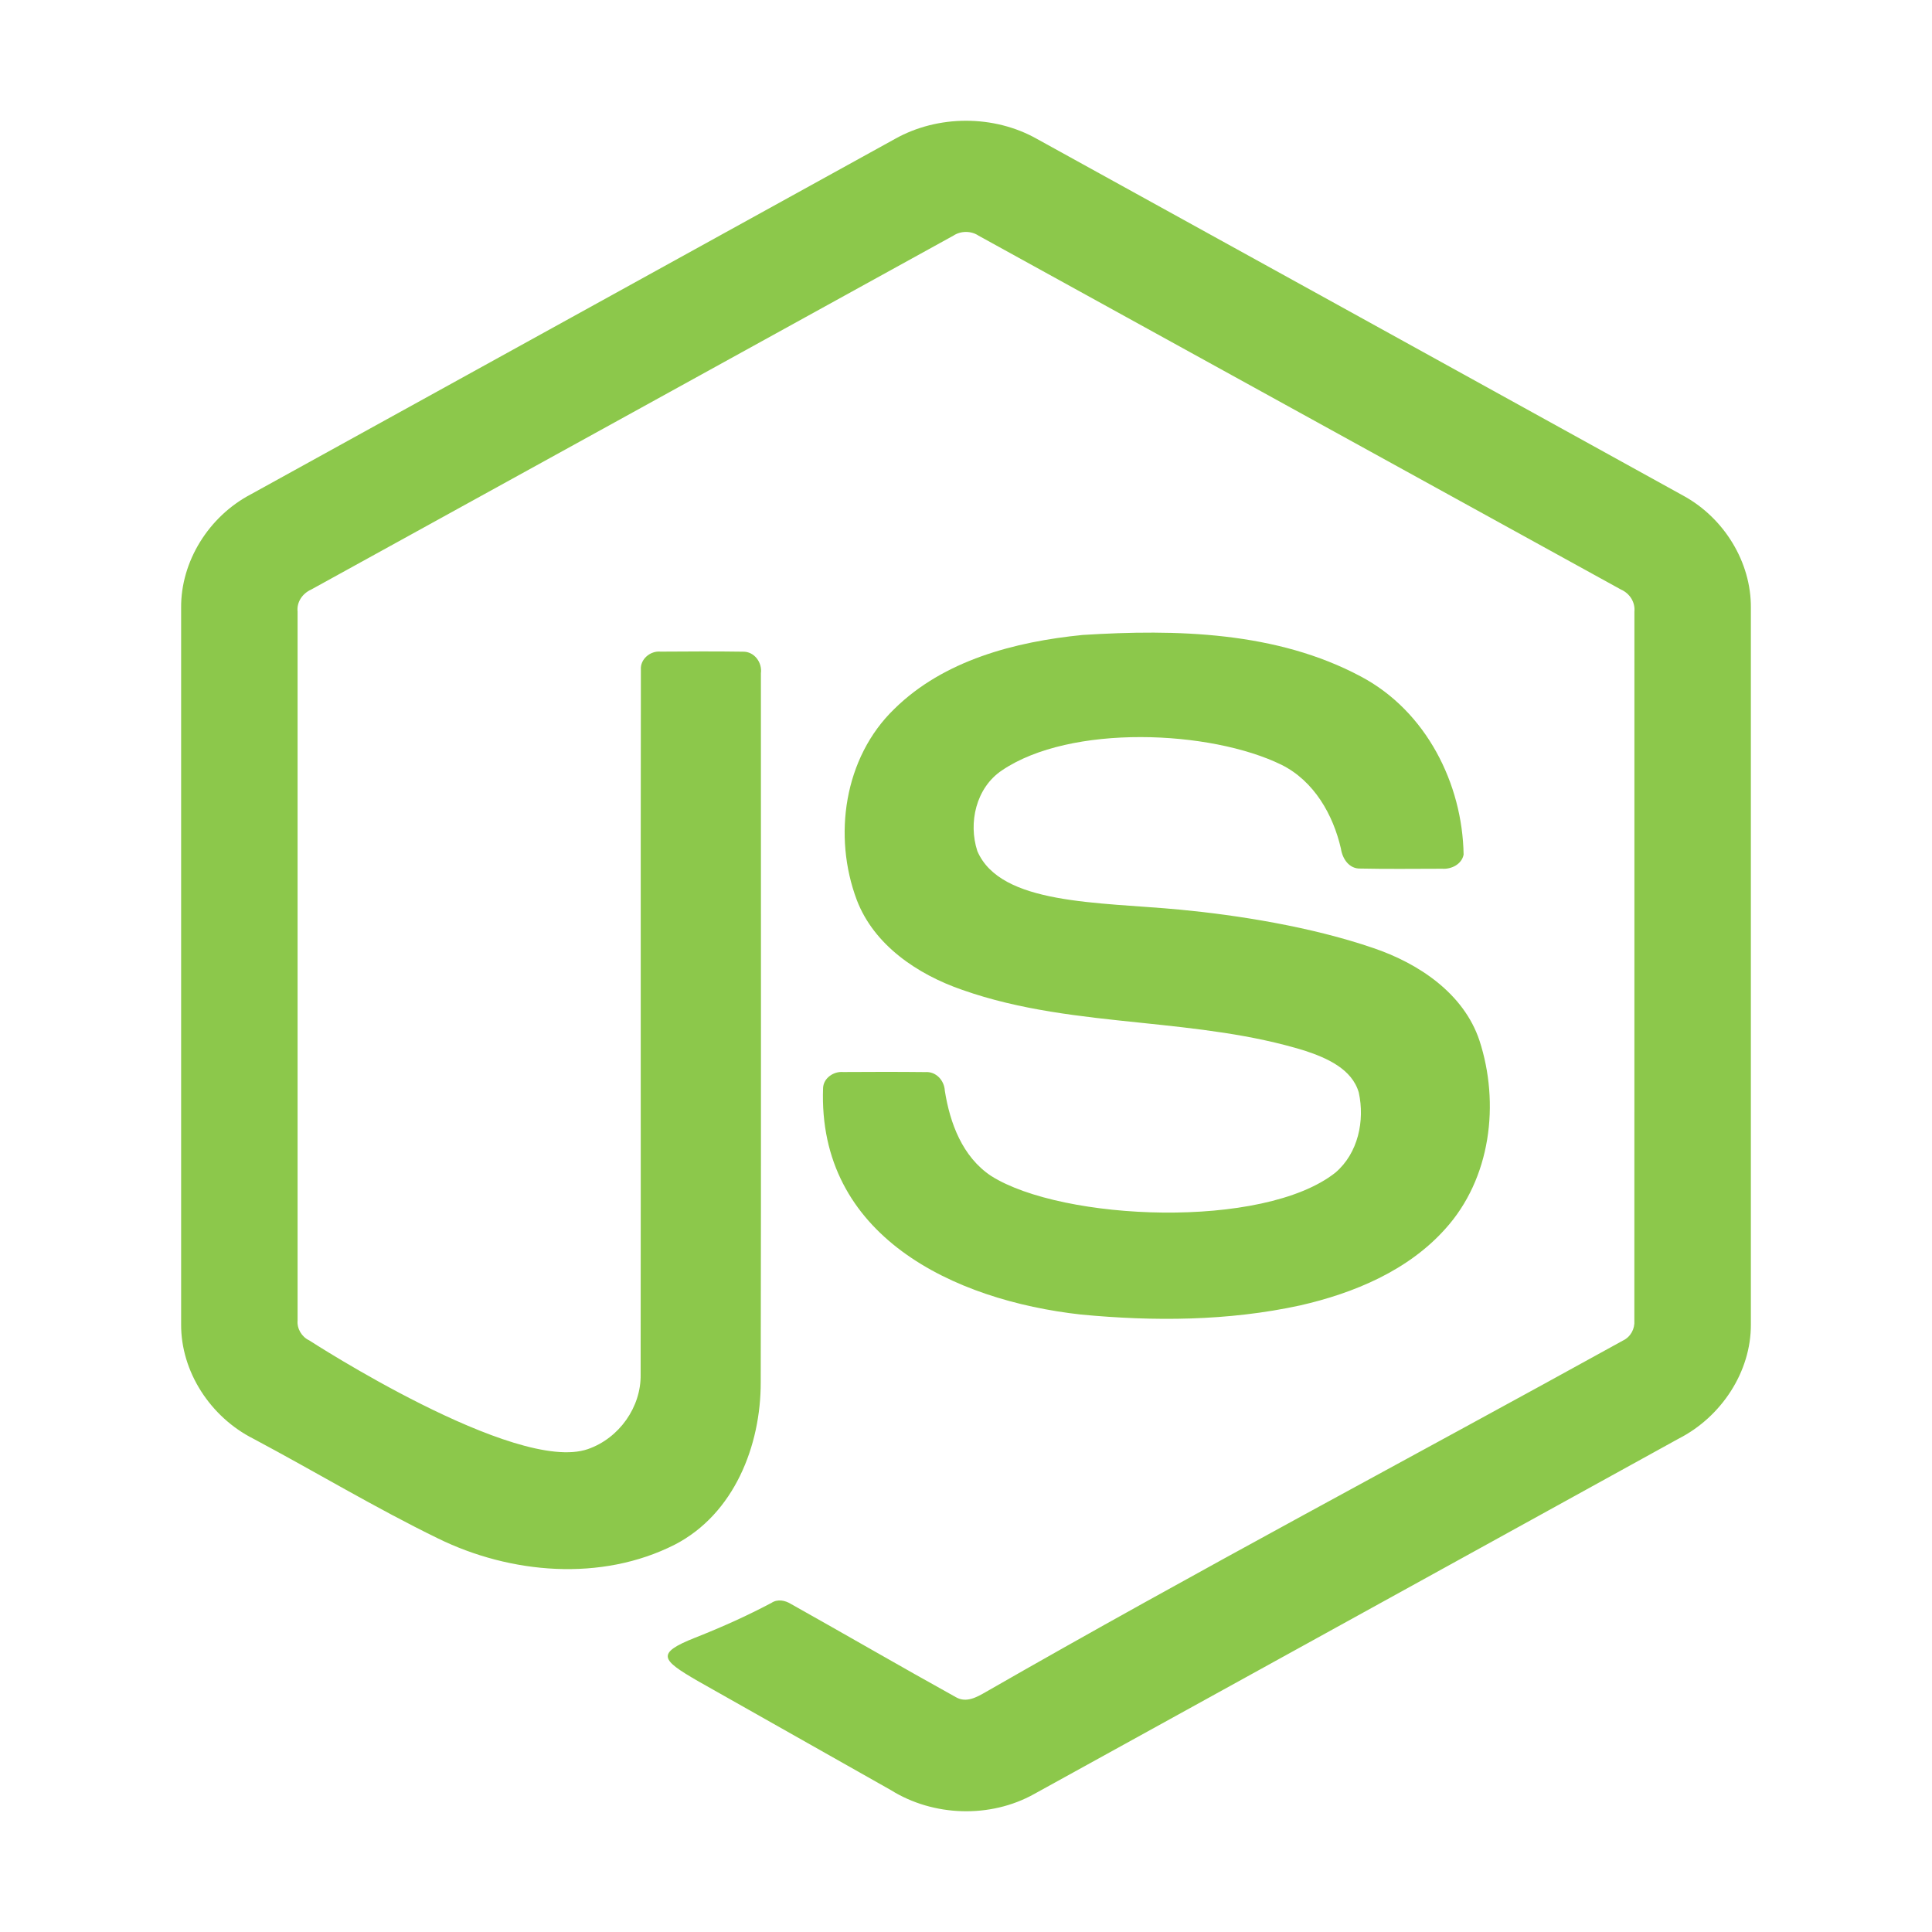
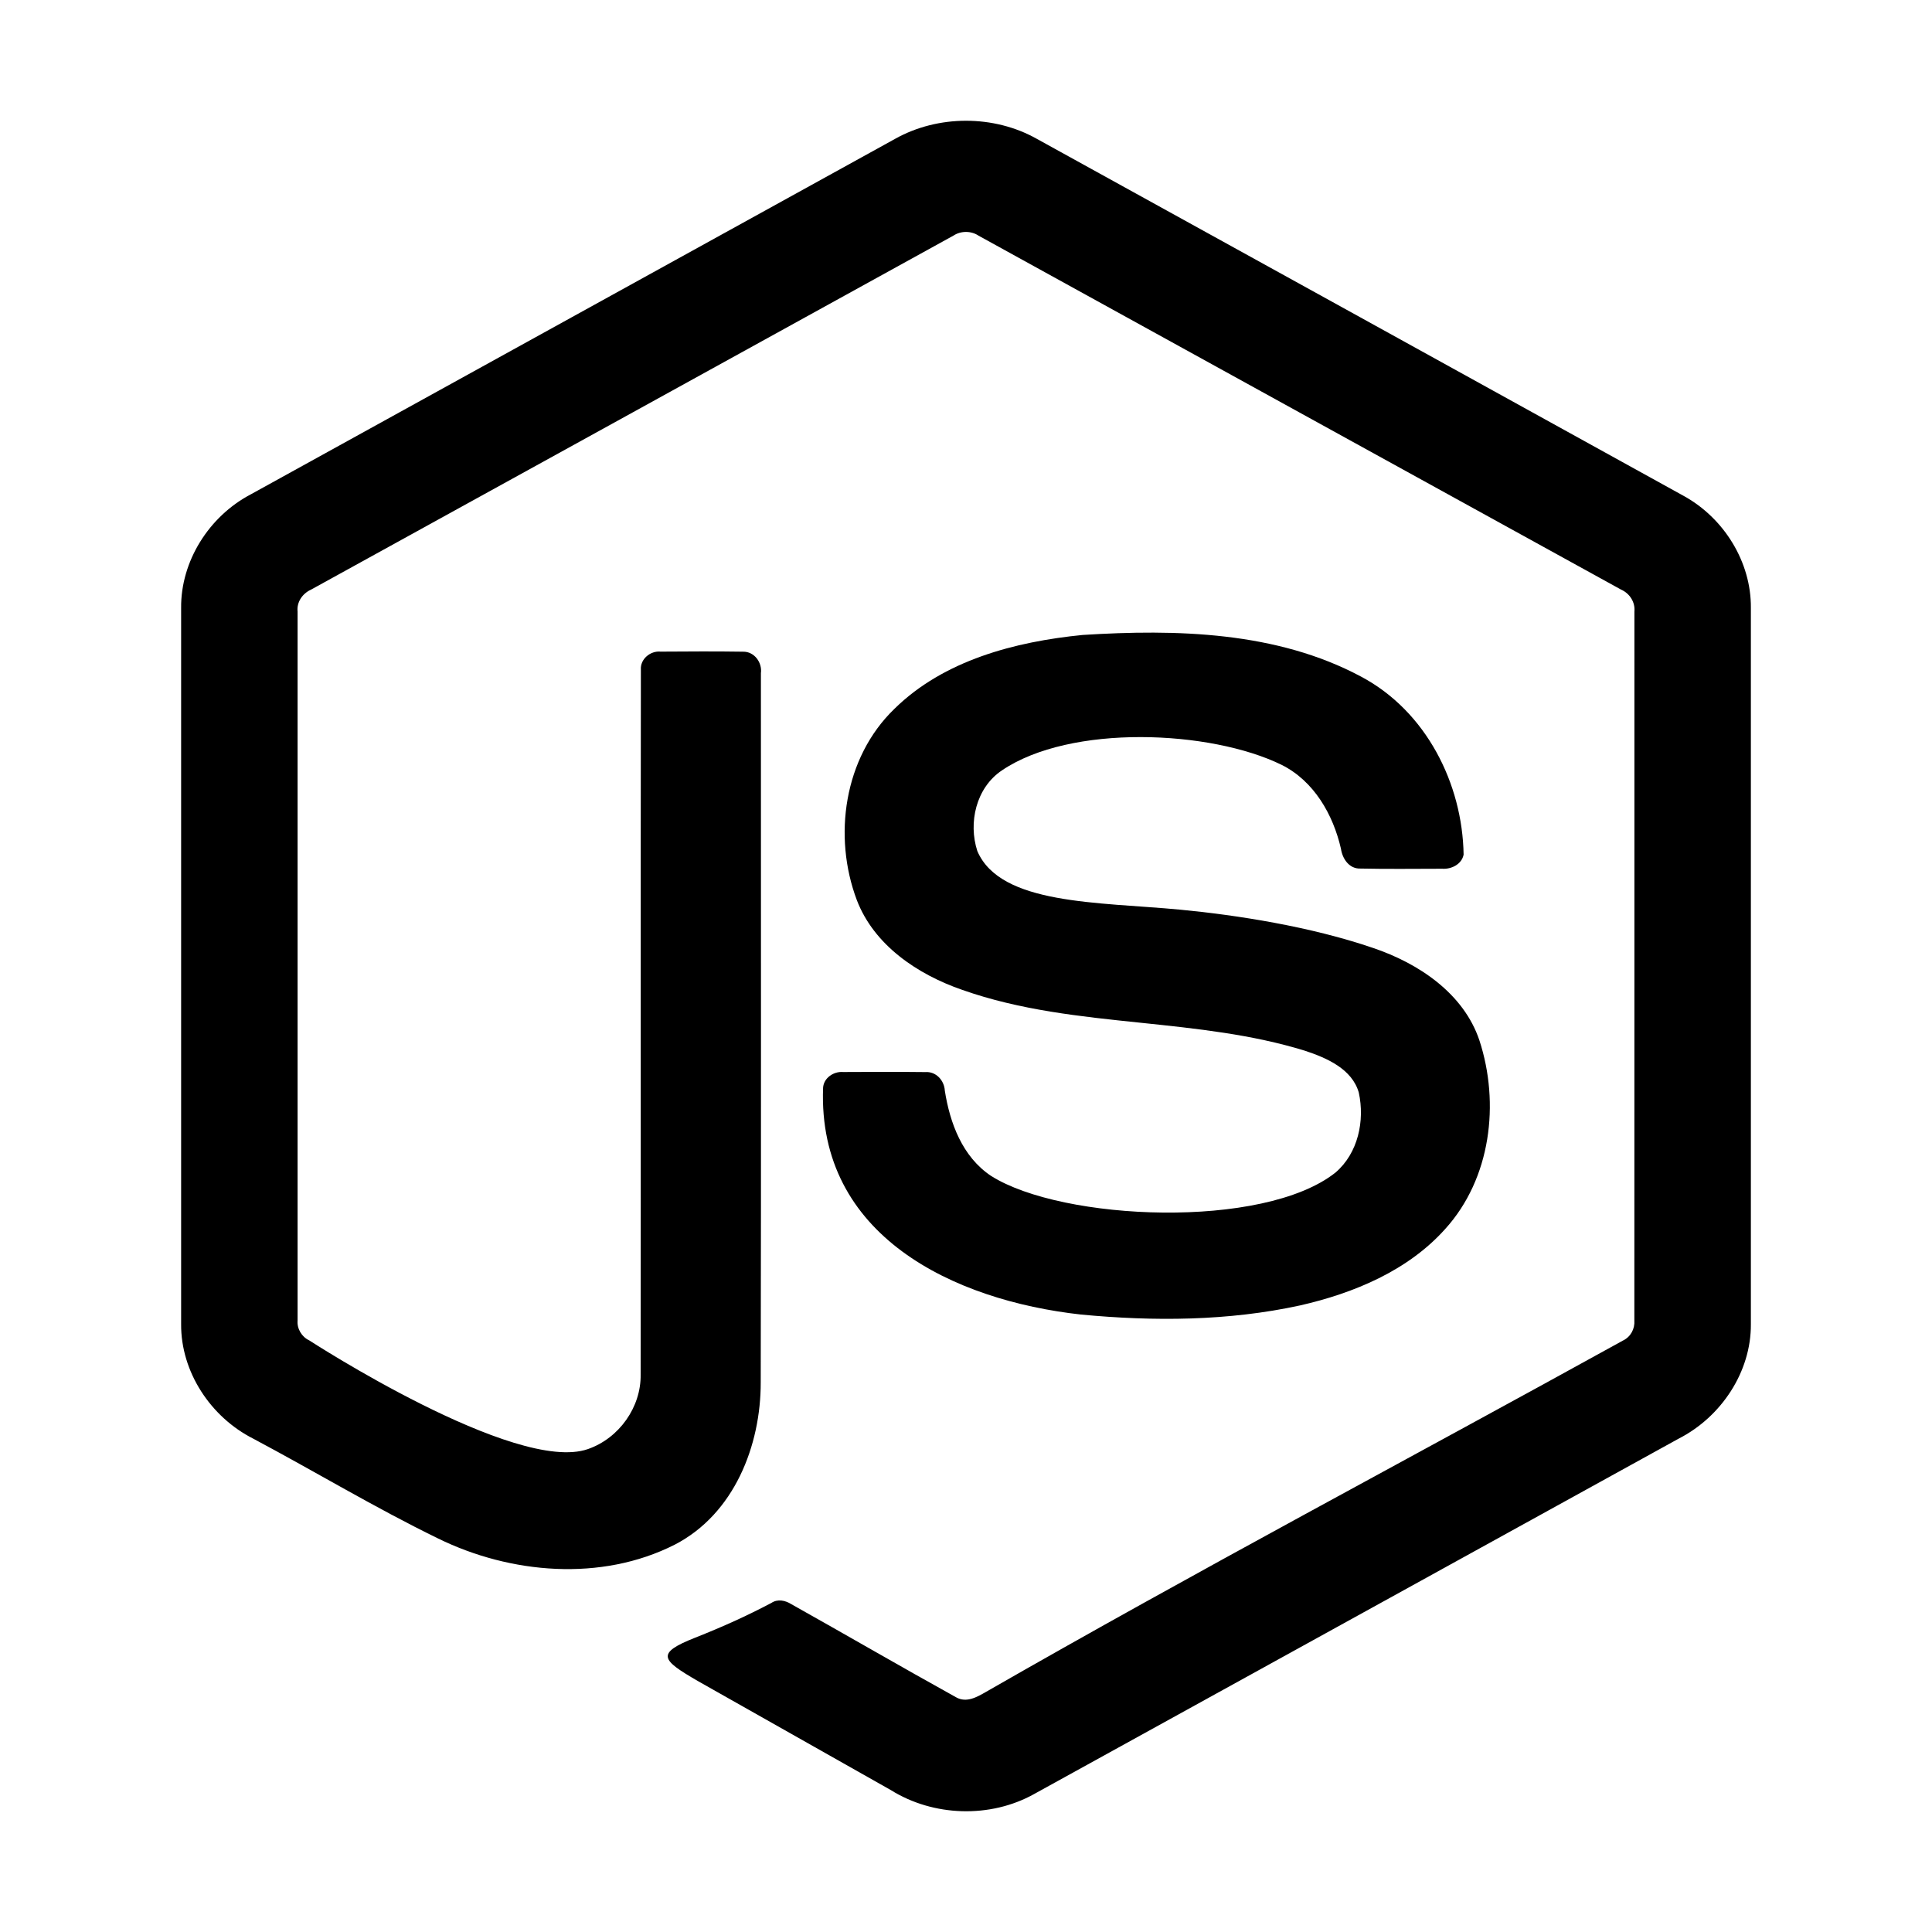
- <svg xmlns="http://www.w3.org/2000/svg" width="800px" height="800px" viewBox="0 0 32 32" fill="none">
-   <path d="M17.172 2.299C16.463 1.9 15.537 1.901 14.827 2.299C11.269 4.262 7.711 6.226 4.152 8.189C3.46 8.553 2.993 9.297 3 10.069V21.933C2.995 22.72 3.486 23.471 4.197 23.83C5.219 24.374 6.212 24.973 7.252 25.48C8.455 26.071 9.958 26.201 11.175 25.585C12.163 25.075 12.602 23.939 12.6 22.896C12.608 18.981 12.602 15.065 12.603 11.15C12.627 10.976 12.496 10.79 12.306 10.794C11.852 10.787 11.396 10.79 10.942 10.793C10.77 10.776 10.602 10.919 10.615 11.092C10.609 14.982 10.616 18.873 10.611 22.764C10.621 23.302 10.258 23.82 9.739 24.001C8.541 24.421 5.122 22.201 5.122 22.201C4.997 22.143 4.917 22.007 4.929 21.872C4.929 17.958 4.93 14.043 4.929 10.13C4.912 9.972 5.009 9.83 5.154 9.765C8.7 7.813 12.245 5.857 15.791 3.903C15.914 3.821 16.086 3.821 16.209 3.904C19.755 5.857 23.3 7.812 26.847 9.764C26.993 9.828 27.086 9.973 27.071 10.13C27.07 14.043 27.072 17.958 27.07 21.871C27.08 22.01 27.009 22.144 26.879 22.205C23.366 24.146 19.813 26.025 16.331 28.023C16.18 28.11 16.008 28.209 15.837 28.113C14.922 27.606 14.017 27.08 13.105 26.569C13.006 26.507 12.879 26.48 12.776 26.55C12.367 26.765 11.982 26.94 11.512 27.126C10.852 27.387 10.958 27.494 11.553 27.84C12.62 28.444 13.689 29.046 14.756 29.65C15.459 30.089 16.402 30.12 17.128 29.715C20.686 27.754 24.244 25.79 27.803 23.829C28.511 23.468 29.005 22.72 29 21.933V10.069C29.007 9.313 28.558 8.582 27.886 8.213C24.316 6.239 20.744 4.271 17.172 2.299Z" fill="#8CC84B" />
-   <path d="M22.542 11.206C21.145 10.459 19.484 10.419 17.931 10.517C16.81 10.628 15.631 10.937 14.814 11.741C13.976 12.549 13.794 13.854 14.192 14.909C14.477 15.654 15.195 16.139 15.937 16.395C16.893 16.733 17.898 16.837 18.903 16.941C19.819 17.037 20.736 17.132 21.616 17.404C21.976 17.523 22.395 17.706 22.506 18.097C22.607 18.561 22.496 19.1 22.119 19.422C20.924 20.368 17.598 20.223 16.417 19.478C15.939 19.161 15.733 18.599 15.649 18.064C15.64 17.897 15.506 17.744 15.325 17.757C14.871 17.752 14.418 17.753 13.964 17.756C13.806 17.743 13.642 17.856 13.633 18.017C13.54 20.469 15.791 21.538 17.904 21.773C19.111 21.888 20.344 21.881 21.533 21.622C22.426 21.419 23.322 21.044 23.937 20.356C24.695 19.52 24.844 18.275 24.504 17.233C24.244 16.456 23.501 15.957 22.742 15.701C21.709 15.347 20.484 15.156 19.549 15.067C18.189 14.938 16.573 14.991 16.188 14.097C16.035 13.629 16.165 13.048 16.595 12.76C17.733 11.989 20.048 12.091 21.227 12.668C21.767 12.938 22.081 13.495 22.21 14.056C22.234 14.222 22.345 14.394 22.536 14.386C22.987 14.396 23.437 14.389 23.887 14.389C24.042 14.4 24.212 14.313 24.242 14.155C24.223 12.981 23.623 11.779 22.542 11.206Z" fill="#8CC84B" />
+ <svg xmlns="http://www.w3.org/2000/svg" width="95px" height="95px" viewBox="0 0 32 32" fill="none">
+   <path d="M17.172 2.299C16.463 1.9 15.537 1.901 14.827 2.299C11.269 4.262 7.711 6.226 4.152 8.189C3.46 8.553 2.993 9.297 3 10.069V21.933C2.995 22.72 3.486 23.471 4.197 23.83C5.219 24.374 6.212 24.973 7.252 25.48C8.455 26.071 9.958 26.201 11.175 25.585C12.163 25.075 12.602 23.939 12.6 22.896C12.608 18.981 12.602 15.065 12.603 11.15C12.627 10.976 12.496 10.79 12.306 10.794C11.852 10.787 11.396 10.79 10.942 10.793C10.77 10.776 10.602 10.919 10.615 11.092C10.609 14.982 10.616 18.873 10.611 22.764C10.621 23.302 10.258 23.82 9.739 24.001C8.541 24.421 5.122 22.201 5.122 22.201C4.997 22.143 4.917 22.007 4.929 21.872C4.929 17.958 4.93 14.043 4.929 10.13C4.912 9.972 5.009 9.83 5.154 9.765C8.7 7.813 12.245 5.857 15.791 3.903C15.914 3.821 16.086 3.821 16.209 3.904C19.755 5.857 23.3 7.812 26.847 9.764C26.993 9.828 27.086 9.973 27.071 10.13C27.07 14.043 27.072 17.958 27.07 21.871C27.08 22.01 27.009 22.144 26.879 22.205C23.366 24.146 19.813 26.025 16.331 28.023C16.18 28.11 16.008 28.209 15.837 28.113C14.922 27.606 14.017 27.08 13.105 26.569C13.006 26.507 12.879 26.48 12.776 26.55C12.367 26.765 11.982 26.94 11.512 27.126C10.852 27.387 10.958 27.494 11.553 27.84C12.62 28.444 13.689 29.046 14.756 29.65C15.459 30.089 16.402 30.12 17.128 29.715C20.686 27.754 24.244 25.79 27.803 23.829C28.511 23.468 29.005 22.72 29 21.933V10.069C29.007 9.313 28.558 8.582 27.886 8.213C24.316 6.239 20.744 4.271 17.172 2.299Z" fill="#000000" />
+   <path d="M22.542 11.206C21.145 10.459 19.484 10.419 17.931 10.517C16.81 10.628 15.631 10.937 14.814 11.741C13.976 12.549 13.794 13.854 14.192 14.909C14.477 15.654 15.195 16.139 15.937 16.395C16.893 16.733 17.898 16.837 18.903 16.941C19.819 17.037 20.736 17.132 21.616 17.404C21.976 17.523 22.395 17.706 22.506 18.097C22.607 18.561 22.496 19.1 22.119 19.422C20.924 20.368 17.598 20.223 16.417 19.478C15.939 19.161 15.733 18.599 15.649 18.064C15.64 17.897 15.506 17.744 15.325 17.757C14.871 17.752 14.418 17.753 13.964 17.756C13.806 17.743 13.642 17.856 13.633 18.017C13.54 20.469 15.791 21.538 17.904 21.773C19.111 21.888 20.344 21.881 21.533 21.622C22.426 21.419 23.322 21.044 23.937 20.356C24.695 19.52 24.844 18.275 24.504 17.233C24.244 16.456 23.501 15.957 22.742 15.701C21.709 15.347 20.484 15.156 19.549 15.067C18.189 14.938 16.573 14.991 16.188 14.097C16.035 13.629 16.165 13.048 16.595 12.76C17.733 11.989 20.048 12.091 21.227 12.668C21.767 12.938 22.081 13.495 22.21 14.056C22.234 14.222 22.345 14.394 22.536 14.386C22.987 14.396 23.437 14.389 23.887 14.389C24.042 14.4 24.212 14.313 24.242 14.155C24.223 12.981 23.623 11.779 22.542 11.206Z" fill="#000000" />
</svg>
